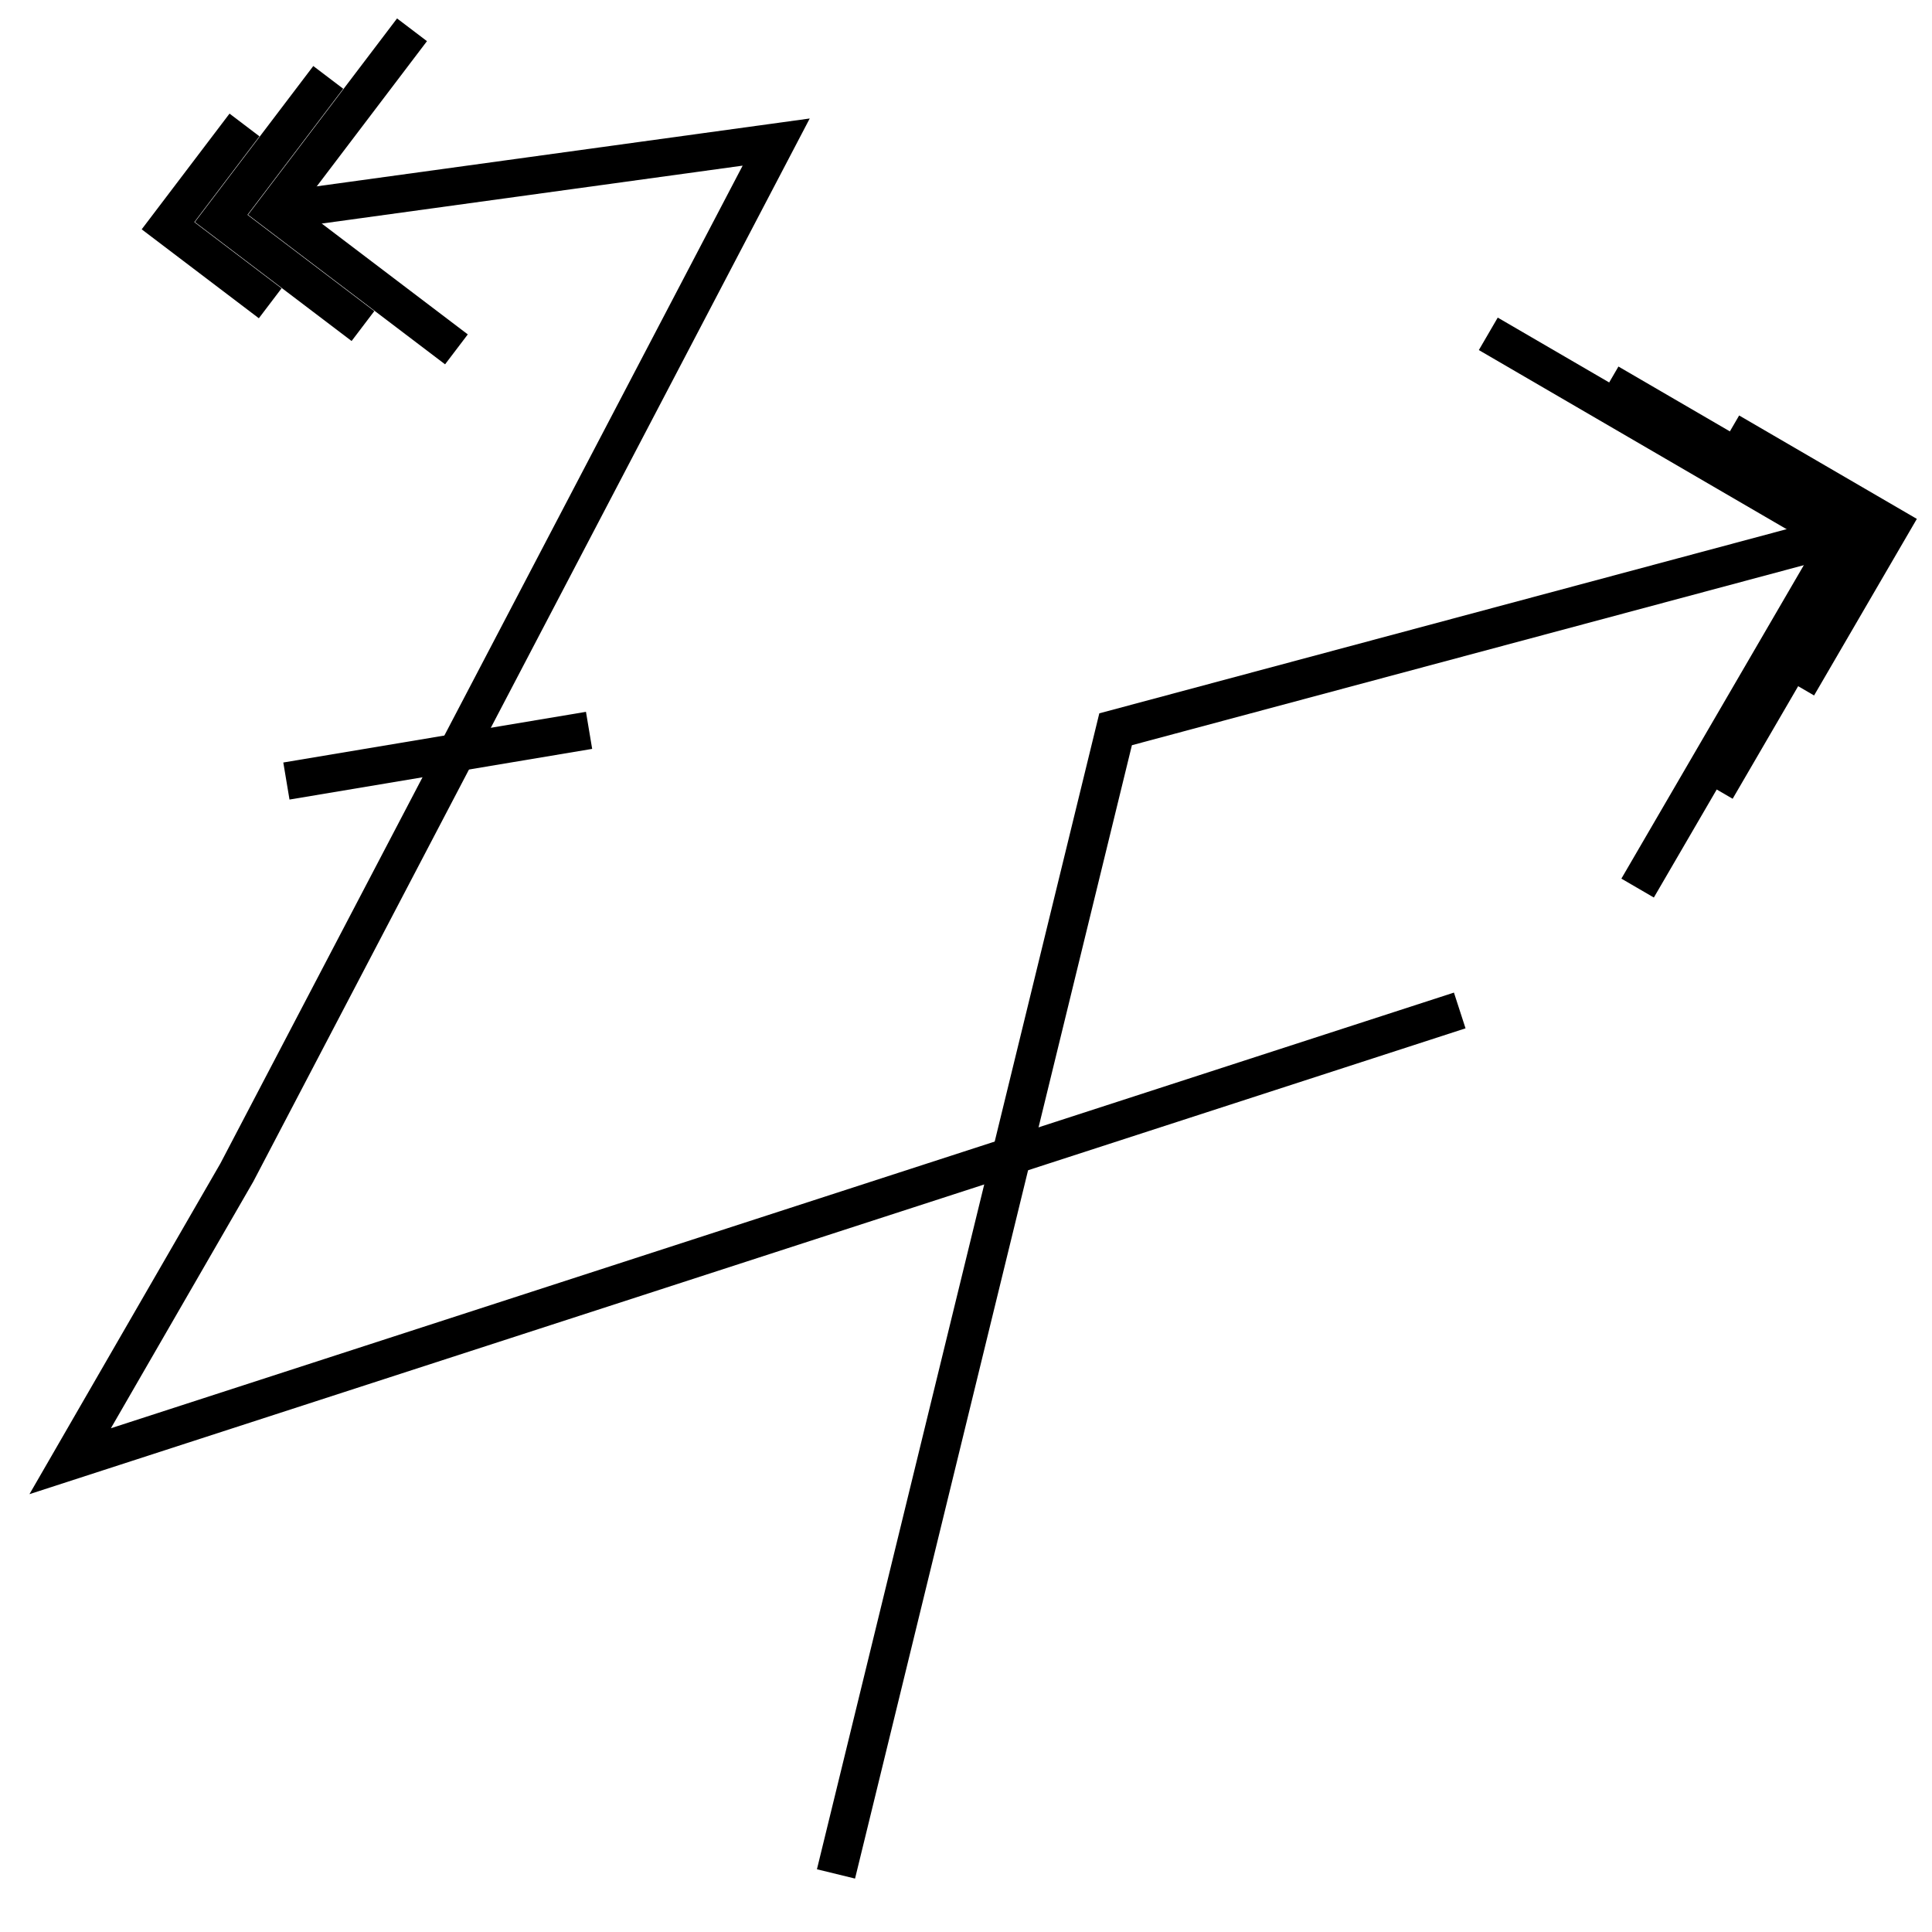
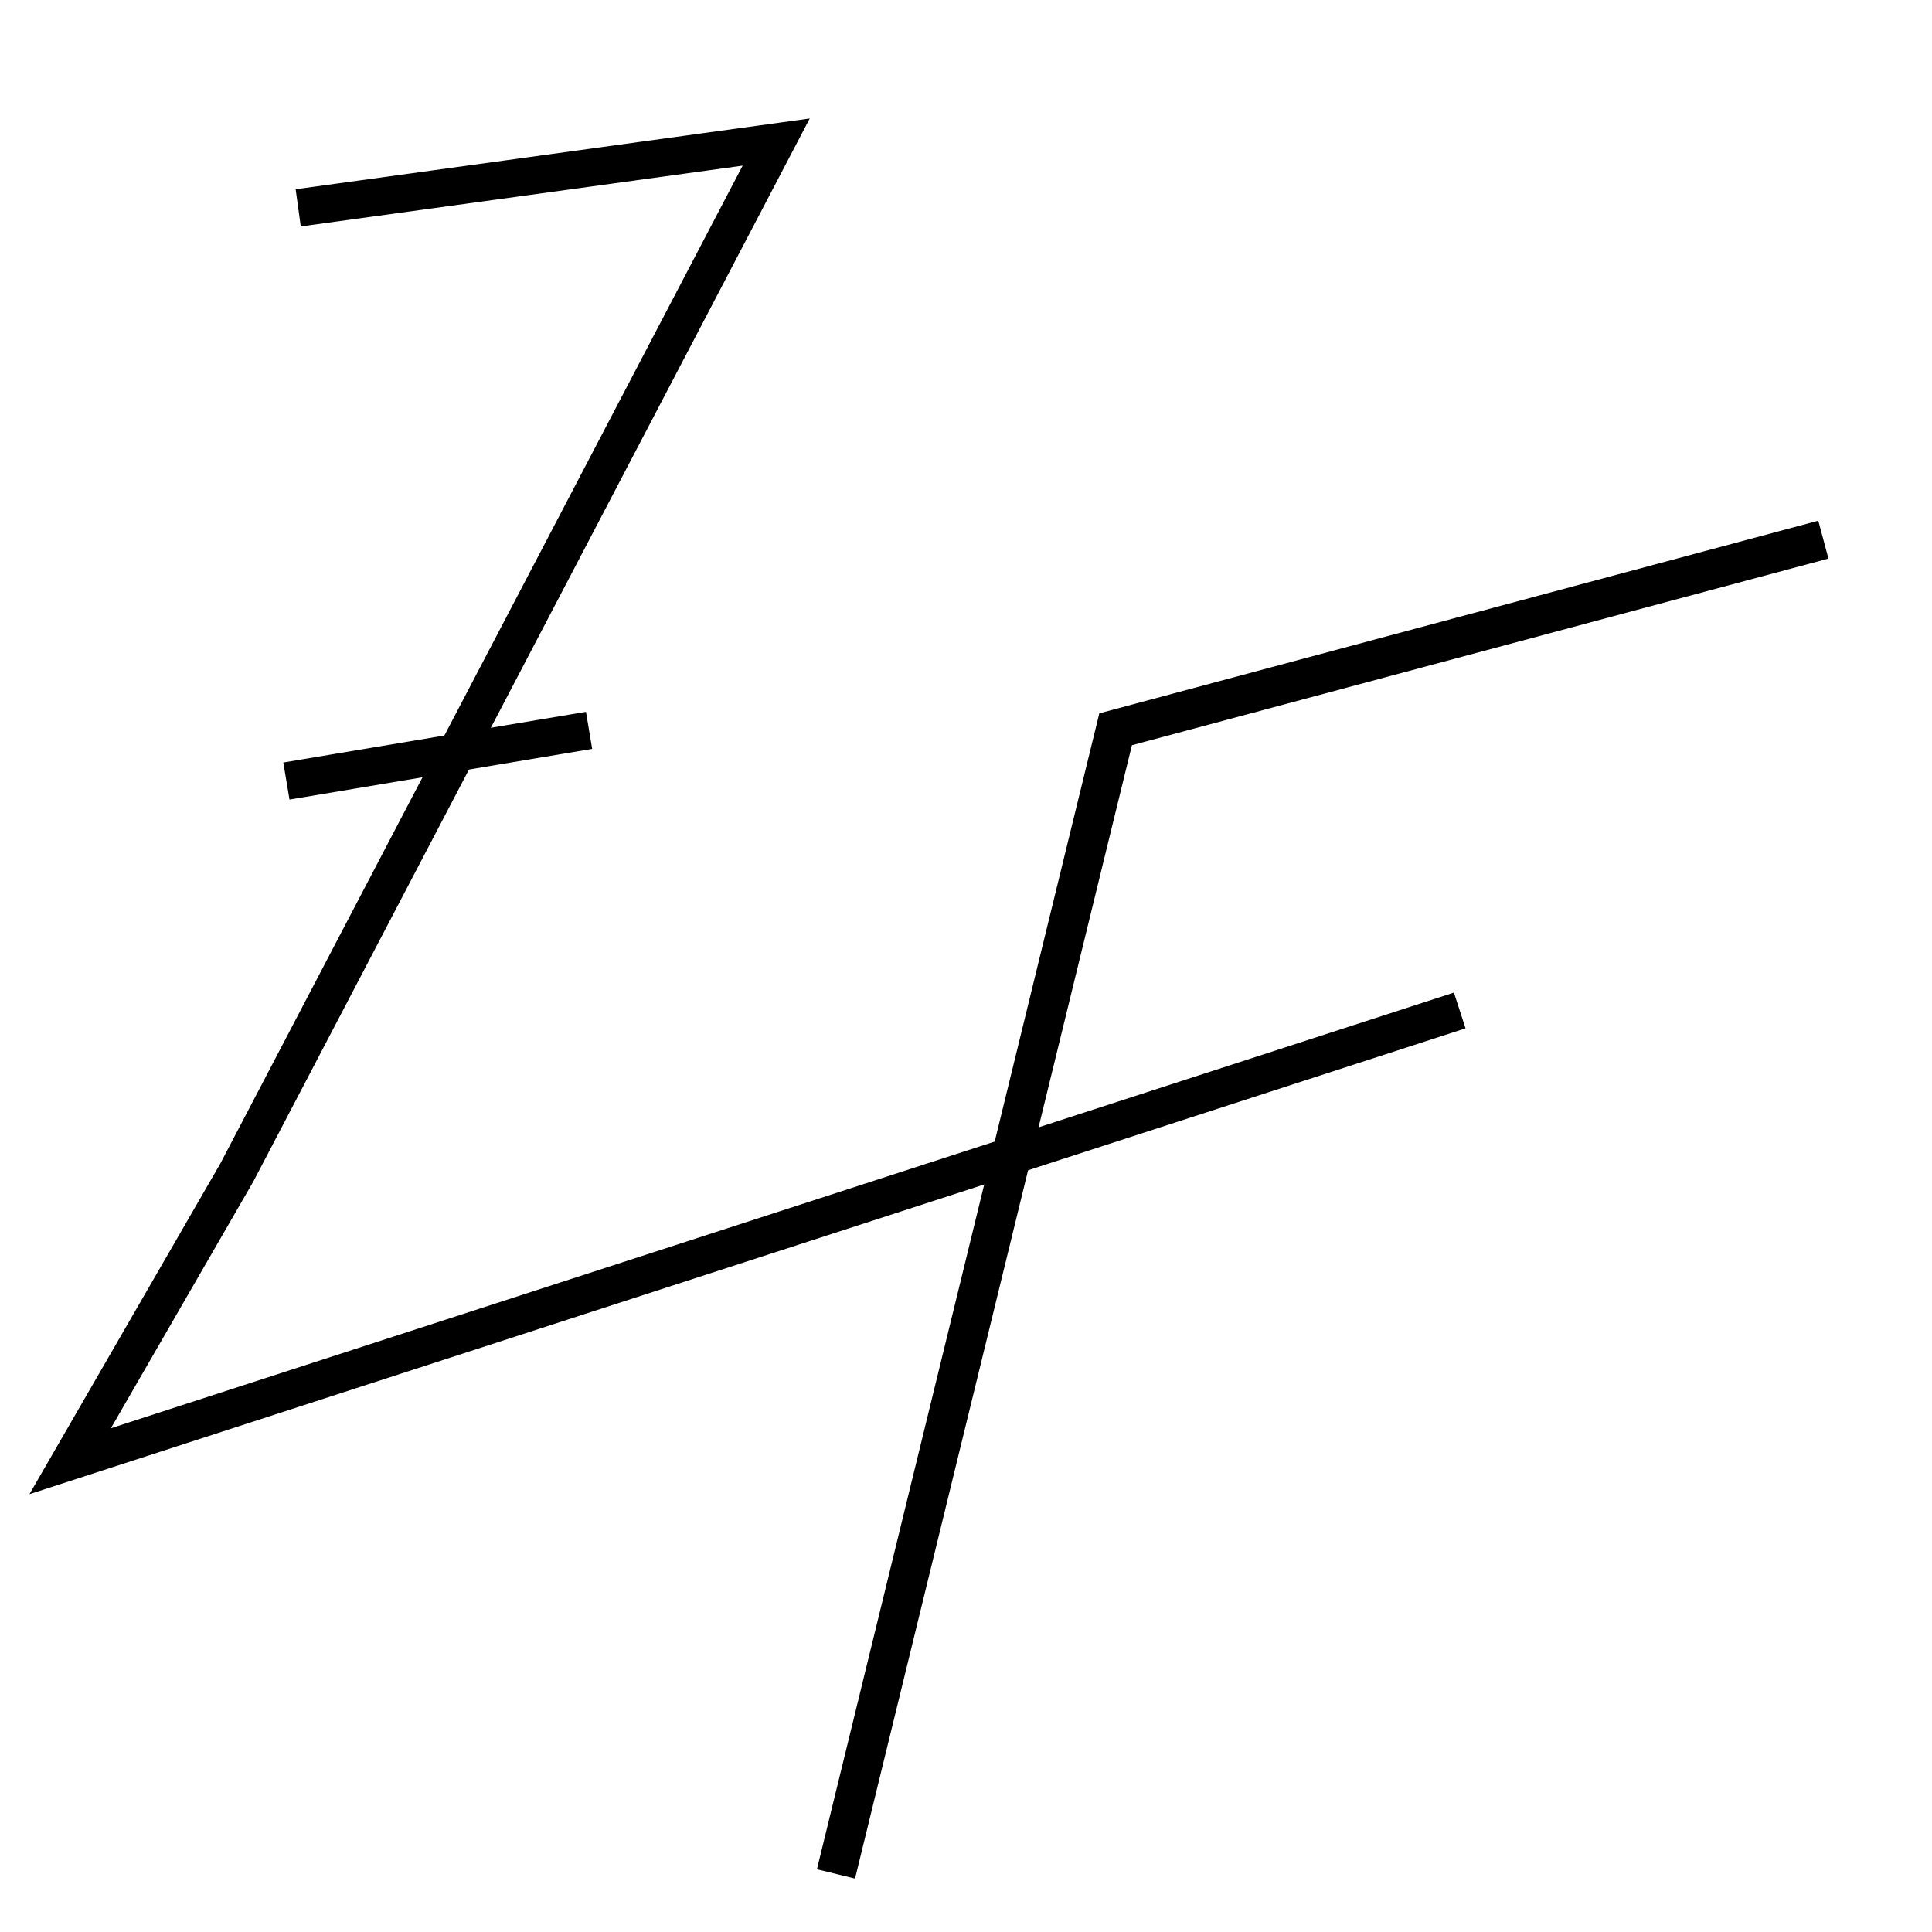
<svg xmlns="http://www.w3.org/2000/svg" width="1080" height="1080" id="svg2" version="1.1">
  <defs id="defs4">
    <marker id="RazorWire" refX="0" refY="0" orient="auto" style="overflow:visible">
      <path id="path4079" transform="scale(0.8,0.8)" style="fill:#808080;fill-opacity:1;fill-rule:evenodd;stroke:#000000;stroke-width:0.1pt" d="M 0.023,-0.74 L 0.023,0.697 L -7.759,3.01 L 10.679,3.01 L 3.491,0.697 L 3.491,-0.74 L 10.741,-2.896 L -7.727,-2.896 L 0.023,-0.74 z " />
    </marker>
    <marker orient="auto" refY="0.0" refX="0.0" id="Tail" style="overflow:visible">
      <g id="g3883" transform="scale(-1.2)">
        <path id="path3885" d="M -3.805,-3.959 L 0.544,0" style="fill:none;fill-rule:evenodd;stroke:#000000;stroke-width:0.8;stroke-linecap:round" />
        <path id="path3887" d="M -1.287,-3.959 L 3.062,0" style="fill:none;fill-rule:evenodd;stroke:#000000;stroke-width:0.8;stroke-linecap:round" />
        <path id="path3889" d="M 1.305,-3.959 L 5.654,0" style="fill:none;fill-rule:evenodd;stroke:#000000;stroke-width:0.8;stroke-linecap:round" />
        <path id="path3891" d="M -3.805,4.178 L 0.544,0.22" style="fill:none;fill-rule:evenodd;stroke:#000000;stroke-width:0.8;stroke-linecap:round" />
        <path id="path3893" d="M -1.287,4.178 L 3.062,0.22" style="fill:none;fill-rule:evenodd;stroke:#000000;stroke-width:0.8;stroke-linecap:round" />
        <path id="path3895" d="M 1.305,4.178 L 5.654,0.22" style="fill:none;fill-rule:evenodd;stroke:#000000;stroke-width:0.8;stroke-linecap:round" />
      </g>
    </marker>
    <marker orient="auto" refY="0.0" refX="0.0" id="Tailv" style="overflow:visible">
      <g id="g5906" transform="scale(-1.2)">
        <path id="path5908" d="M -3.805,-3.959 L 0.544,0" style="stroke-width:0.8;stroke:#ff0000;fill-rule:evenodd;stroke-linecap:round;fill:none" />
        <path id="path5910" d="M -1.287,-3.959 L 3.062,0" style="stroke-width:0.8;stroke:#ff0000;fill-rule:evenodd;stroke-linecap:round;fill:none" />
        <path id="path5912" d="M 1.305,-3.959 L 5.654,0" style="stroke-width:0.8;stroke:#ff0000;fill-rule:evenodd;stroke-linecap:round;fill:none" />
        <path id="path5914" d="M -3.805,4.178 L 0.544,0.22" style="stroke-width:0.8;stroke:#ff0000;fill-rule:evenodd;stroke-linecap:round;fill:none" />
        <path id="path5916" d="M -1.287,4.178 L 3.062,0.22" style="stroke-width:0.8;stroke:#ff0000;fill-rule:evenodd;stroke-linecap:round;fill:none" />
        <path id="path5918" d="M 1.305,4.178 L 5.654,0.22" style="stroke-width:0.8;stroke:#ff0000;fill-rule:evenodd;stroke-linecap:round;fill:none" />
      </g>
    </marker>
    <marker orient="auto" refY="0.0" refX="0.0" id="TailV" style="overflow:visible">
      <g id="g6328" transform="scale(-1.2)">
        <path id="path6330" d="M -3.805,-3.959 L 0.544,0" style="stroke-width:0.8;stroke:#ff0000;fill-rule:evenodd;stroke-linecap:round;fill:none" />
        <path id="path6332" d="M -1.287,-3.959 L 3.062,0" style="stroke-width:0.8;stroke:#ff0000;fill-rule:evenodd;stroke-linecap:round;fill:none" />
        <path id="path6334" d="M 1.305,-3.959 L 5.654,0" style="stroke-width:0.8;stroke:#ff0000;fill-rule:evenodd;stroke-linecap:round;fill:none" />
        <path id="path6336" d="M -3.805,4.178 L 0.544,0.22" style="stroke-width:0.8;stroke:#ff0000;fill-rule:evenodd;stroke-linecap:round;fill:none" />
        <path id="path6338" d="M -1.287,4.178 L 3.062,0.22" style="stroke-width:0.8;stroke:#ff0000;fill-rule:evenodd;stroke-linecap:round;fill:none" />
        <path id="path6340" d="M 1.305,4.178 L 5.654,0.22" style="stroke-width:0.8;stroke:#ff0000;fill-rule:evenodd;stroke-linecap:round;fill:none" />
      </g>
    </marker>
  </defs>
  <g id="layer1" transform="translate(0,27.63782)">
    <path style="fill:none;stroke:#000000;stroke-width:21;stroke-linecap:butt;stroke-linejoin:miter;stroke-miterlimit:4;stroke-opacity:1;stroke-dasharray:none;marker-start:none" d="M 166.699,88.546 433.895,51.777 132.381,627.839 39.228,789.185 816,537.219" id="path5057" />
    <path style="fill:none;stroke:#000000;stroke-width:21.929;stroke-linecap:butt;stroke-linejoin:miter;stroke-miterlimit:4;stroke-opacity:1;stroke-dasharray:none;marker-start:none" d="M 1019.273,274.018 623.632,380.03 467.322,1019.898" id="path5447" />
-     <g id="g6744" transform="matrix(0.9907479,-0.1357156,0.1357156,0.9907479,-39.67705,154.8324)">
-       <path id="path6714" d="m 290,-127.638 -90,90 90.357,90.357" style="fill:none;stroke:#000000;stroke-width:21;stroke-linecap:butt;stroke-linejoin:miter;stroke-miterlimit:4;stroke-opacity:1;stroke-dasharray:none" />
-       <path id="path6740" d="m 240,-107.638 -70,70 70.357,70.357" style="fill:none;stroke:#000000;stroke-width:21;stroke-linecap:butt;stroke-linejoin:miter;stroke-miterlimit:4;stroke-opacity:1;stroke-dasharray:none" />
-       <path id="path6742" d="m 190,-87.638 -50,50 50.714,50.714" style="fill:none;stroke:#000000;stroke-width:21;stroke-linecap:butt;stroke-linejoin:miter;stroke-miterlimit:4;stroke-opacity:1;stroke-dasharray:none" />
-     </g>
-     <g id="g6982" transform="translate(91.14286,-96.28571)">
-       <path id="path6955" d="M 740.822,255.262 937.871,369.947 824.296,565.089" style="fill:none;stroke:#000000;stroke-width:21;stroke-linecap:butt;stroke-linejoin:miter;stroke-miterlimit:4;stroke-opacity:1;stroke-dasharray:none" />
-       <path id="path6957" d="m 808.295,282.618 143.655,83.609 -83.609,143.655" style="fill:none;stroke:#000000;stroke-width:21;stroke-linecap:butt;stroke-linejoin:miter;stroke-miterlimit:4;stroke-opacity:1;stroke-dasharray:none" />
-       <path id="path6959" d="m 875.767,309.974 90.261,52.533 -52.163,89.626" style="fill:none;stroke:#000000;stroke-width:21;stroke-linecap:butt;stroke-linejoin:miter;stroke-miterlimit:4;stroke-opacity:1;stroke-dasharray:none" />
-     </g>
    <path style="fill:none;stroke:#000000;stroke-width:21;stroke-linecap:butt;stroke-linejoin:miter;stroke-miterlimit:4;stroke-opacity:1;stroke-dasharray:none" d="M 160.1,408.964 329.294,380.637" id="path6987" />
  </g>
</svg>
